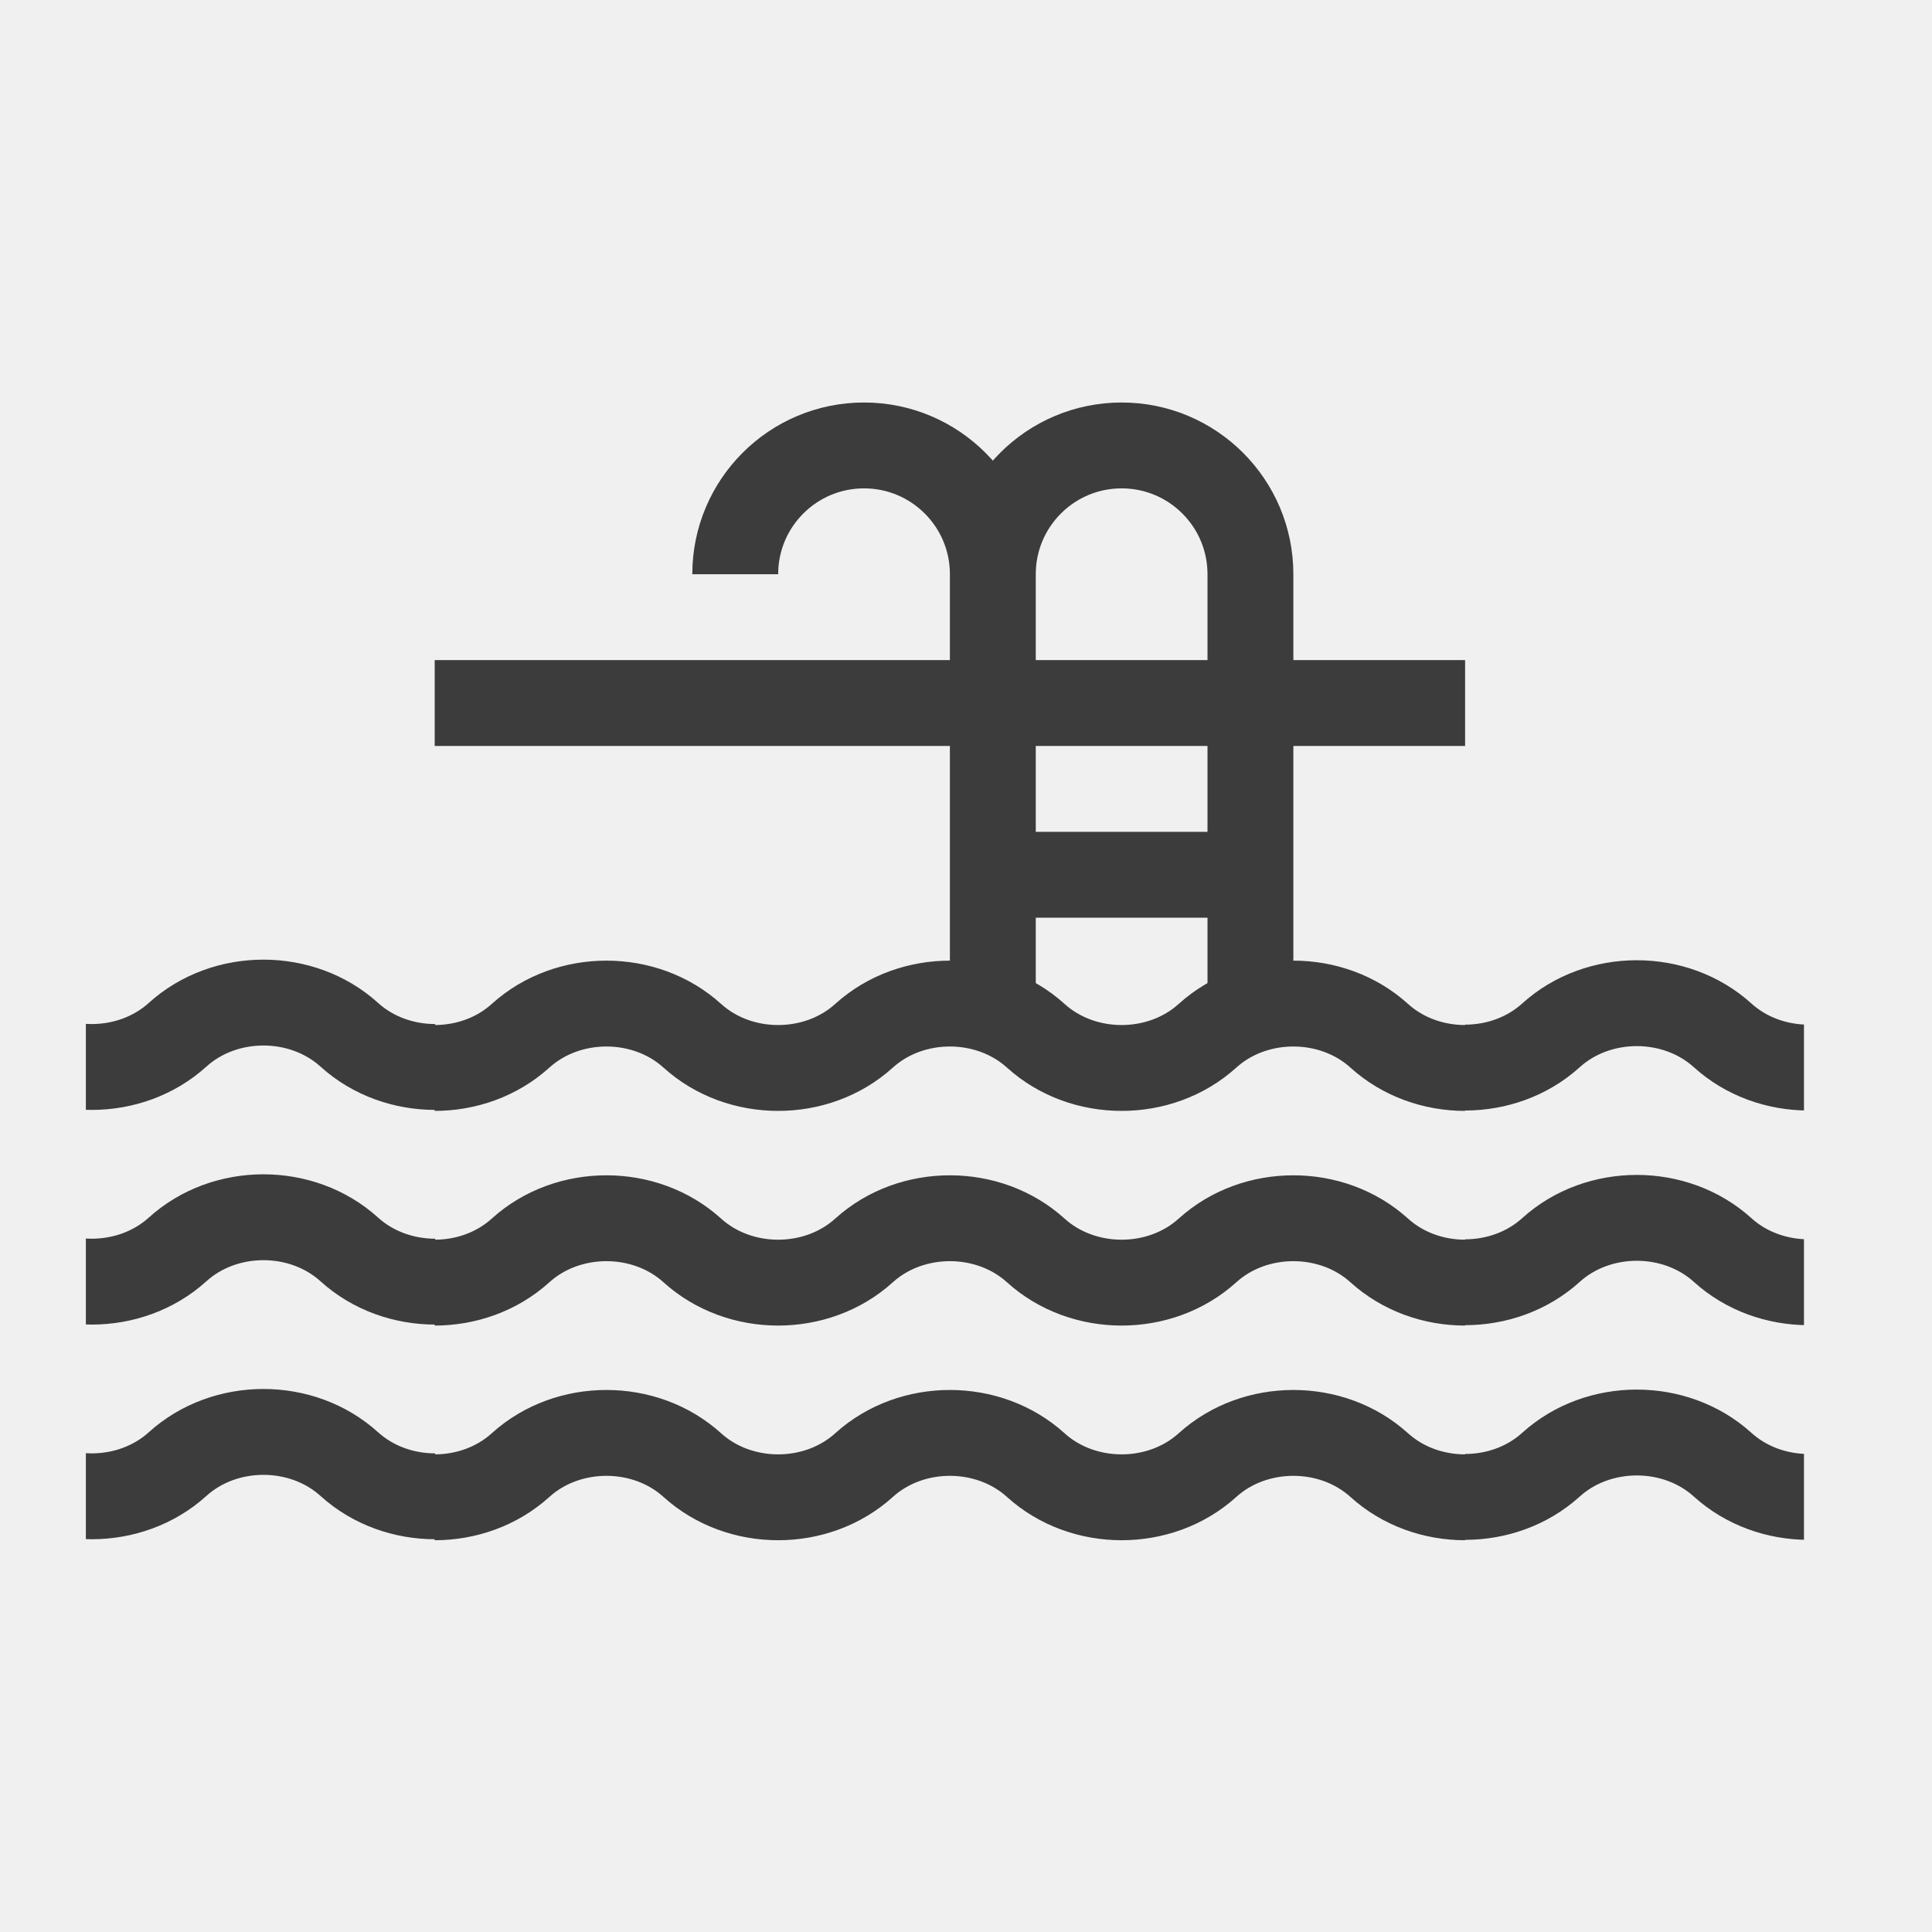
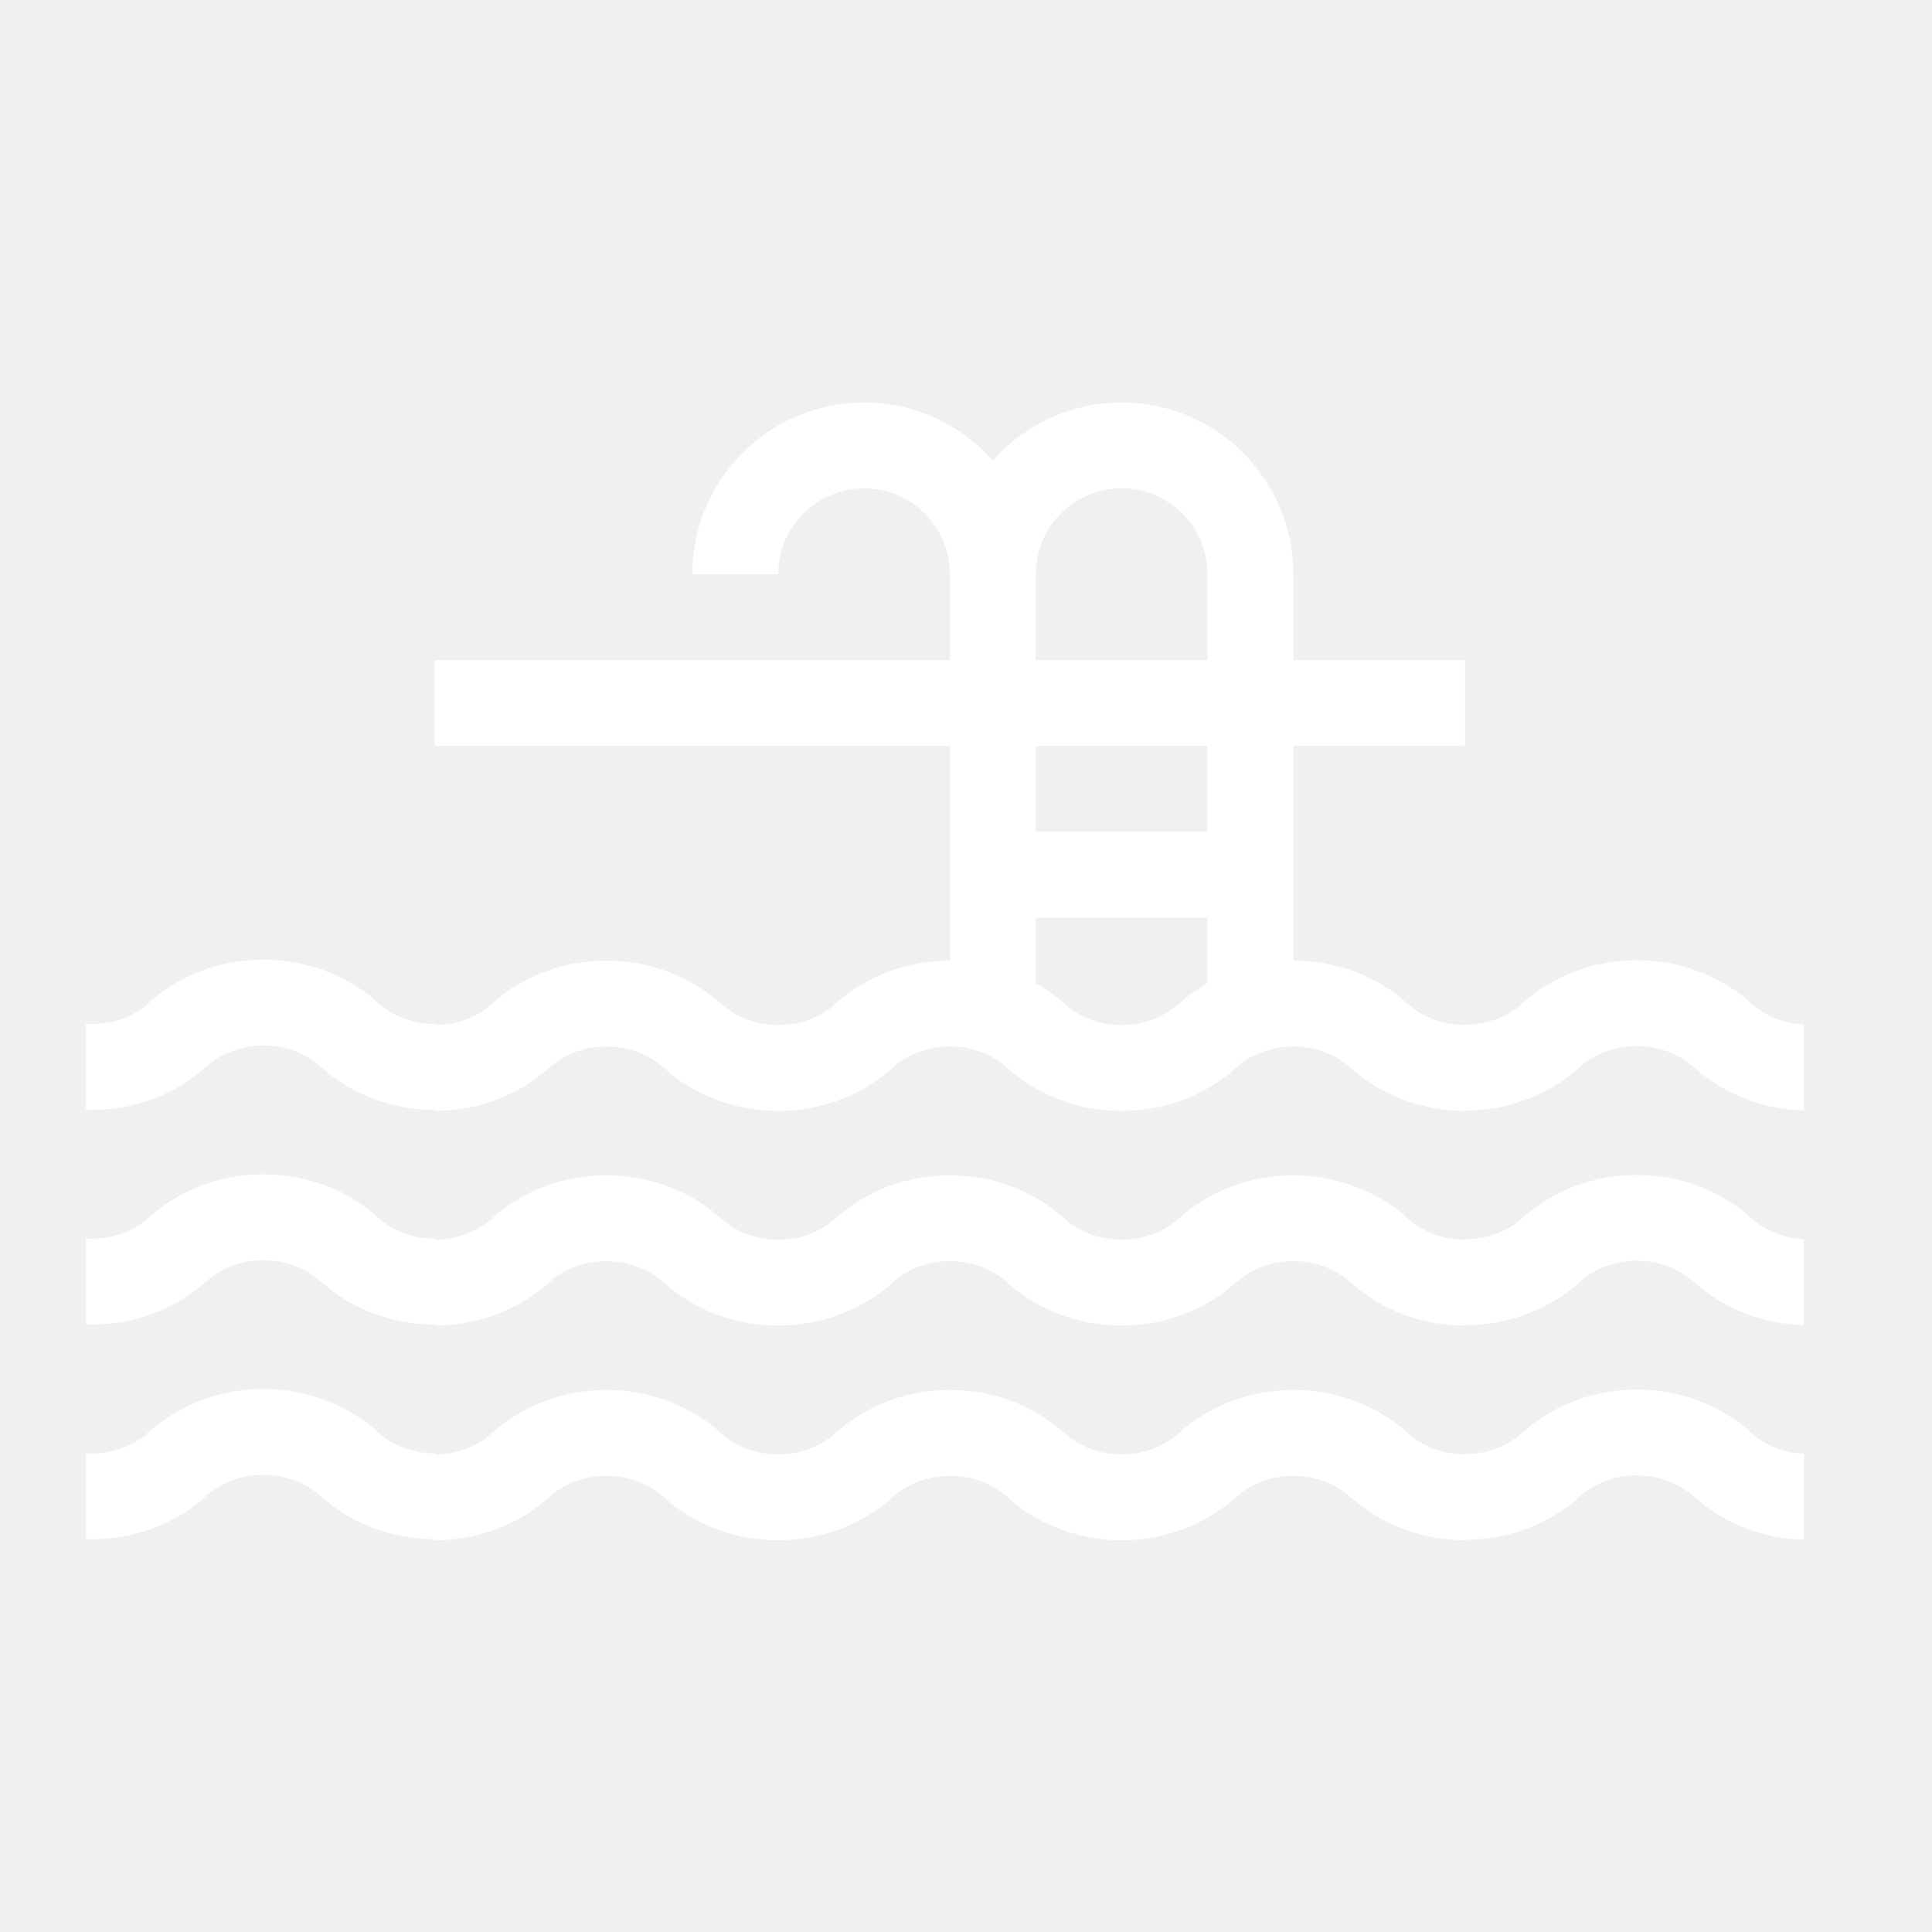
<svg xmlns="http://www.w3.org/2000/svg" width="800px" height="800px" viewBox="0 0 45 45" fill="none">
-   <path d="M23.125 20.375H29.125" stroke="#3C3C3C" stroke-width="2" />
-   <path d="M10.125 16.375H34.125" stroke="#3C3C3C" stroke-width="2" />
-   <path d="M29.125 23.375V13.375C29.125 11.718 27.782 10.375 26.125 10.375C24.468 10.375 23.125 11.718 23.125 13.375M23.125 23.375V13.375C23.125 11.718 21.782 10.375 20.125 10.375C18.468 10.375 17.125 11.718 17.125 13.375" stroke="#3C3C3C" stroke-width="2" />
+   <path d="M23.125 20.375H29.125" stroke="#ffff" stroke-width="2" />
+   <path d="M10.125 16.375H34.125" stroke="#ffff" stroke-width="2" />
+   <path d="M29.125 23.375V13.375C29.125 11.718 27.782 10.375 26.125 10.375C24.468 10.375 23.125 11.718 23.125 13.375M23.125 23.375V13.375C23.125 11.718 21.782 10.375 20.125 10.375C18.468 10.375 17.125 11.718 17.125 13.375" stroke="#fff" stroke-width="2" />
  <mask id="mask0_2_1368" style="mask-type:alpha" maskUnits="userSpaceOnUse" x="2" y="18" width="41" height="21">
    <path d="M42.018 18.25V38.398H2V18.25H42.018Z" fill="#000000" />
  </mask>
  <g mask="url(#mask0_2_1368)">
-     <path d="M10.136 34.852C9.412 34.852 8.688 34.602 8.136 34.102C7.584 33.602 6.86 33.352 6.136 33.352C5.412 33.352 4.688 33.602 4.136 34.102C3.584 34.602 2.86 34.852 2.136 34.852C1.412 34.852 0.688 34.602 0.136 34.102C-0.416 33.602 -1.14 33.352 -1.864 33.352C-2.588 33.352 -3.312 33.602 -3.864 34.102C-4.416 34.602 -5.14 34.852 -5.864 34.852C-6.588 34.852 -7.312 34.602 -7.864 34.102C-8.416 33.602 -9.14 33.352 -9.864 33.352C-10.588 33.352 -11.312 33.602 -11.864 34.102C-12.416 34.602 -13.14 34.852 -13.864 34.852M58.124 34.866C57.4 34.866 56.676 34.616 56.124 34.116C55.572 33.616 54.848 33.366 54.124 33.366C53.4 33.366 52.676 33.616 52.124 34.116C51.572 34.616 50.848 34.866 50.124 34.866C49.4 34.866 48.676 34.616 48.124 34.116C47.572 33.616 46.848 33.366 46.124 33.366C45.4 33.366 44.676 33.616 44.124 34.116C43.572 34.616 42.848 34.866 42.124 34.866C41.4 34.866 40.676 34.616 40.124 34.116C39.572 33.616 38.848 33.366 38.124 33.366C37.4 33.366 36.676 33.616 36.124 34.116C35.572 34.616 34.848 34.866 34.124 34.866M34.125 34.875C33.401 34.875 32.677 34.625 32.125 34.125C31.573 33.625 30.849 33.375 30.125 33.375C29.401 33.375 28.677 33.625 28.125 34.125C27.573 34.625 26.849 34.875 26.125 34.875C25.401 34.875 24.677 34.625 24.125 34.125C23.573 33.625 22.849 33.375 22.125 33.375C21.401 33.375 20.677 33.625 20.125 34.125C19.573 34.625 18.849 34.875 18.125 34.875C17.401 34.875 16.677 34.625 16.125 34.125C15.573 33.625 14.849 33.375 14.125 33.375C13.401 33.375 12.677 33.625 12.125 34.125C11.573 34.625 10.849 34.875 10.125 34.875" stroke="#3C3C3C" stroke-width="2" />
-     <path d="M10.136 29.852C9.412 29.852 8.688 29.602 8.136 29.102C7.584 28.602 6.86 28.352 6.136 28.352C5.412 28.352 4.688 28.602 4.136 29.102C3.584 29.602 2.86 29.852 2.136 29.852C1.412 29.852 0.688 29.602 0.136 29.102C-0.416 28.602 -1.14 28.352 -1.864 28.352C-2.588 28.352 -3.312 28.602 -3.864 29.102C-4.416 29.602 -5.14 29.852 -5.864 29.852C-6.588 29.852 -7.312 29.602 -7.864 29.102C-8.416 28.602 -9.14 28.352 -9.864 28.352C-10.588 28.352 -11.312 28.602 -11.864 29.102C-12.416 29.602 -13.14 29.852 -13.864 29.852M58.124 29.866C57.4 29.866 56.676 29.616 56.124 29.116C55.572 28.616 54.848 28.366 54.124 28.366C53.4 28.366 52.676 28.616 52.124 29.116C51.572 29.616 50.848 29.866 50.124 29.866C49.4 29.866 48.676 29.616 48.124 29.116C47.572 28.616 46.848 28.366 46.124 28.366C45.4 28.366 44.676 28.616 44.124 29.116C43.572 29.616 42.848 29.866 42.124 29.866C41.4 29.866 40.676 29.616 40.124 29.116C39.572 28.616 38.848 28.366 38.124 28.366C37.4 28.366 36.676 28.616 36.124 29.116C35.572 29.616 34.848 29.866 34.124 29.866M34.125 29.875C33.401 29.875 32.677 29.625 32.125 29.125C31.573 28.625 30.849 28.375 30.125 28.375C29.401 28.375 28.677 28.625 28.125 29.125C27.573 29.625 26.849 29.875 26.125 29.875C25.401 29.875 24.677 29.625 24.125 29.125C23.573 28.625 22.849 28.375 22.125 28.375C21.401 28.375 20.677 28.625 20.125 29.125C19.573 29.625 18.849 29.875 18.125 29.875C17.401 29.875 16.677 29.625 16.125 29.125C15.573 28.625 14.849 28.375 14.125 28.375C13.401 28.375 12.677 28.625 12.125 29.125C11.573 29.625 10.849 29.875 10.125 29.875" stroke="#3C3C3C" stroke-width="2" />
-     <path d="M10.136 24.852C9.412 24.852 8.688 24.602 8.136 24.102C7.584 23.602 6.86 23.352 6.136 23.352C5.412 23.352 4.688 23.602 4.136 24.102C3.584 24.602 2.86 24.852 2.136 24.852C1.412 24.852 0.688 24.602 0.136 24.102C-0.416 23.602 -1.14 23.352 -1.864 23.352C-2.588 23.352 -3.312 23.602 -3.864 24.102C-4.416 24.602 -5.14 24.852 -5.864 24.852C-6.588 24.852 -7.312 24.602 -7.864 24.102C-8.416 23.602 -9.14 23.352 -9.864 23.352C-10.588 23.352 -11.312 23.602 -11.864 24.102C-12.416 24.602 -13.14 24.852 -13.864 24.852M58.124 24.866C57.4 24.866 56.676 24.616 56.124 24.116C55.572 23.616 54.848 23.366 54.124 23.366C53.4 23.366 52.676 23.616 52.124 24.116C51.572 24.616 50.848 24.866 50.124 24.866C49.4 24.866 48.676 24.616 48.124 24.116C47.572 23.616 46.848 23.366 46.124 23.366C45.4 23.366 44.676 23.616 44.124 24.116C43.572 24.616 42.848 24.866 42.124 24.866C41.4 24.866 40.676 24.616 40.124 24.116C39.572 23.616 38.848 23.366 38.124 23.366C37.4 23.366 36.676 23.616 36.124 24.116C35.572 24.616 34.848 24.866 34.124 24.866M34.125 24.875C33.401 24.875 32.677 24.625 32.125 24.125C31.573 23.625 30.849 23.375 30.125 23.375C29.401 23.375 28.677 23.625 28.125 24.125C27.573 24.625 26.849 24.875 26.125 24.875C25.401 24.875 24.677 24.625 24.125 24.125C23.573 23.625 22.849 23.375 22.125 23.375C21.401 23.375 20.677 23.625 20.125 24.125C19.573 24.625 18.849 24.875 18.125 24.875C17.401 24.875 16.677 24.625 16.125 24.125C15.573 23.625 14.849 23.375 14.125 23.375C13.401 23.375 12.677 23.625 12.125 24.125C11.573 24.625 10.849 24.875 10.125 24.875" stroke="#3C3C3C" stroke-width="2" />
+     <path d="M10.136 34.852C9.412 34.852 8.688 34.602 8.136 34.102C7.584 33.602 6.86 33.352 6.136 33.352C5.412 33.352 4.688 33.602 4.136 34.102C3.584 34.602 2.86 34.852 2.136 34.852C1.412 34.852 0.688 34.602 0.136 34.102C-0.416 33.602 -1.14 33.352 -1.864 33.352C-2.588 33.352 -3.312 33.602 -3.864 34.102C-4.416 34.602 -5.14 34.852 -5.864 34.852C-6.588 34.852 -7.312 34.602 -7.864 34.102C-8.416 33.602 -9.14 33.352 -9.864 33.352C-10.588 33.352 -11.312 33.602 -11.864 34.102C-12.416 34.602 -13.14 34.852 -13.864 34.852M58.124 34.866C57.4 34.866 56.676 34.616 56.124 34.116C55.572 33.616 54.848 33.366 54.124 33.366C53.4 33.366 52.676 33.616 52.124 34.116C51.572 34.616 50.848 34.866 50.124 34.866C49.4 34.866 48.676 34.616 48.124 34.116C47.572 33.616 46.848 33.366 46.124 33.366C45.4 33.366 44.676 33.616 44.124 34.116C43.572 34.616 42.848 34.866 42.124 34.866C41.4 34.866 40.676 34.616 40.124 34.116C39.572 33.616 38.848 33.366 38.124 33.366C37.4 33.366 36.676 33.616 36.124 34.116C35.572 34.616 34.848 34.866 34.124 34.866M34.125 34.875C33.401 34.875 32.677 34.625 32.125 34.125C31.573 33.625 30.849 33.375 30.125 33.375C29.401 33.375 28.677 33.625 28.125 34.125C27.573 34.625 26.849 34.875 26.125 34.875C25.401 34.875 24.677 34.625 24.125 34.125C23.573 33.625 22.849 33.375 22.125 33.375C21.401 33.375 20.677 33.625 20.125 34.125C19.573 34.625 18.849 34.875 18.125 34.875C17.401 34.875 16.677 34.625 16.125 34.125C15.573 33.625 14.849 33.375 14.125 33.375C13.401 33.375 12.677 33.625 12.125 34.125C11.573 34.625 10.849 34.875 10.125 34.875" stroke="#ffff" stroke-width="2" />
+     <path d="M10.136 29.852C9.412 29.852 8.688 29.602 8.136 29.102C7.584 28.602 6.86 28.352 6.136 28.352C5.412 28.352 4.688 28.602 4.136 29.102C3.584 29.602 2.86 29.852 2.136 29.852C1.412 29.852 0.688 29.602 0.136 29.102C-0.416 28.602 -1.14 28.352 -1.864 28.352C-2.588 28.352 -3.312 28.602 -3.864 29.102C-4.416 29.602 -5.14 29.852 -5.864 29.852C-6.588 29.852 -7.312 29.602 -7.864 29.102C-8.416 28.602 -9.14 28.352 -9.864 28.352C-10.588 28.352 -11.312 28.602 -11.864 29.102C-12.416 29.602 -13.14 29.852 -13.864 29.852M58.124 29.866C57.4 29.866 56.676 29.616 56.124 29.116C55.572 28.616 54.848 28.366 54.124 28.366C53.4 28.366 52.676 28.616 52.124 29.116C51.572 29.616 50.848 29.866 50.124 29.866C49.4 29.866 48.676 29.616 48.124 29.116C47.572 28.616 46.848 28.366 46.124 28.366C45.4 28.366 44.676 28.616 44.124 29.116C43.572 29.616 42.848 29.866 42.124 29.866C41.4 29.866 40.676 29.616 40.124 29.116C39.572 28.616 38.848 28.366 38.124 28.366C37.4 28.366 36.676 28.616 36.124 29.116C35.572 29.616 34.848 29.866 34.124 29.866M34.125 29.875C33.401 29.875 32.677 29.625 32.125 29.125C31.573 28.625 30.849 28.375 30.125 28.375C29.401 28.375 28.677 28.625 28.125 29.125C27.573 29.625 26.849 29.875 26.125 29.875C25.401 29.875 24.677 29.625 24.125 29.125C23.573 28.625 22.849 28.375 22.125 28.375C21.401 28.375 20.677 28.625 20.125 29.125C19.573 29.625 18.849 29.875 18.125 29.875C17.401 29.875 16.677 29.625 16.125 29.125C15.573 28.625 14.849 28.375 14.125 28.375C13.401 28.375 12.677 28.625 12.125 29.125C11.573 29.625 10.849 29.875 10.125 29.875" stroke="#ffff" stroke-width="2" />
+     <path d="M10.136 24.852C9.412 24.852 8.688 24.602 8.136 24.102C7.584 23.602 6.86 23.352 6.136 23.352C5.412 23.352 4.688 23.602 4.136 24.102C3.584 24.602 2.86 24.852 2.136 24.852C1.412 24.852 0.688 24.602 0.136 24.102C-0.416 23.602 -1.14 23.352 -1.864 23.352C-2.588 23.352 -3.312 23.602 -3.864 24.102C-4.416 24.602 -5.14 24.852 -5.864 24.852C-6.588 24.852 -7.312 24.602 -7.864 24.102C-8.416 23.602 -9.14 23.352 -9.864 23.352C-10.588 23.352 -11.312 23.602 -11.864 24.102C-12.416 24.602 -13.14 24.852 -13.864 24.852M58.124 24.866C57.4 24.866 56.676 24.616 56.124 24.116C55.572 23.616 54.848 23.366 54.124 23.366C53.4 23.366 52.676 23.616 52.124 24.116C51.572 24.616 50.848 24.866 50.124 24.866C49.4 24.866 48.676 24.616 48.124 24.116C47.572 23.616 46.848 23.366 46.124 23.366C45.4 23.366 44.676 23.616 44.124 24.116C43.572 24.616 42.848 24.866 42.124 24.866C41.4 24.866 40.676 24.616 40.124 24.116C39.572 23.616 38.848 23.366 38.124 23.366C37.4 23.366 36.676 23.616 36.124 24.116C35.572 24.616 34.848 24.866 34.124 24.866M34.125 24.875C33.401 24.875 32.677 24.625 32.125 24.125C31.573 23.625 30.849 23.375 30.125 23.375C29.401 23.375 28.677 23.625 28.125 24.125C27.573 24.625 26.849 24.875 26.125 24.875C25.401 24.875 24.677 24.625 24.125 24.125C23.573 23.625 22.849 23.375 22.125 23.375C21.401 23.375 20.677 23.625 20.125 24.125C19.573 24.625 18.849 24.875 18.125 24.875C17.401 24.875 16.677 24.625 16.125 24.125C15.573 23.625 14.849 23.375 14.125 23.375C13.401 23.375 12.677 23.625 12.125 24.125C11.573 24.625 10.849 24.875 10.125 24.875" stroke="#ffff" stroke-width="2" />
  </g>
</svg>
